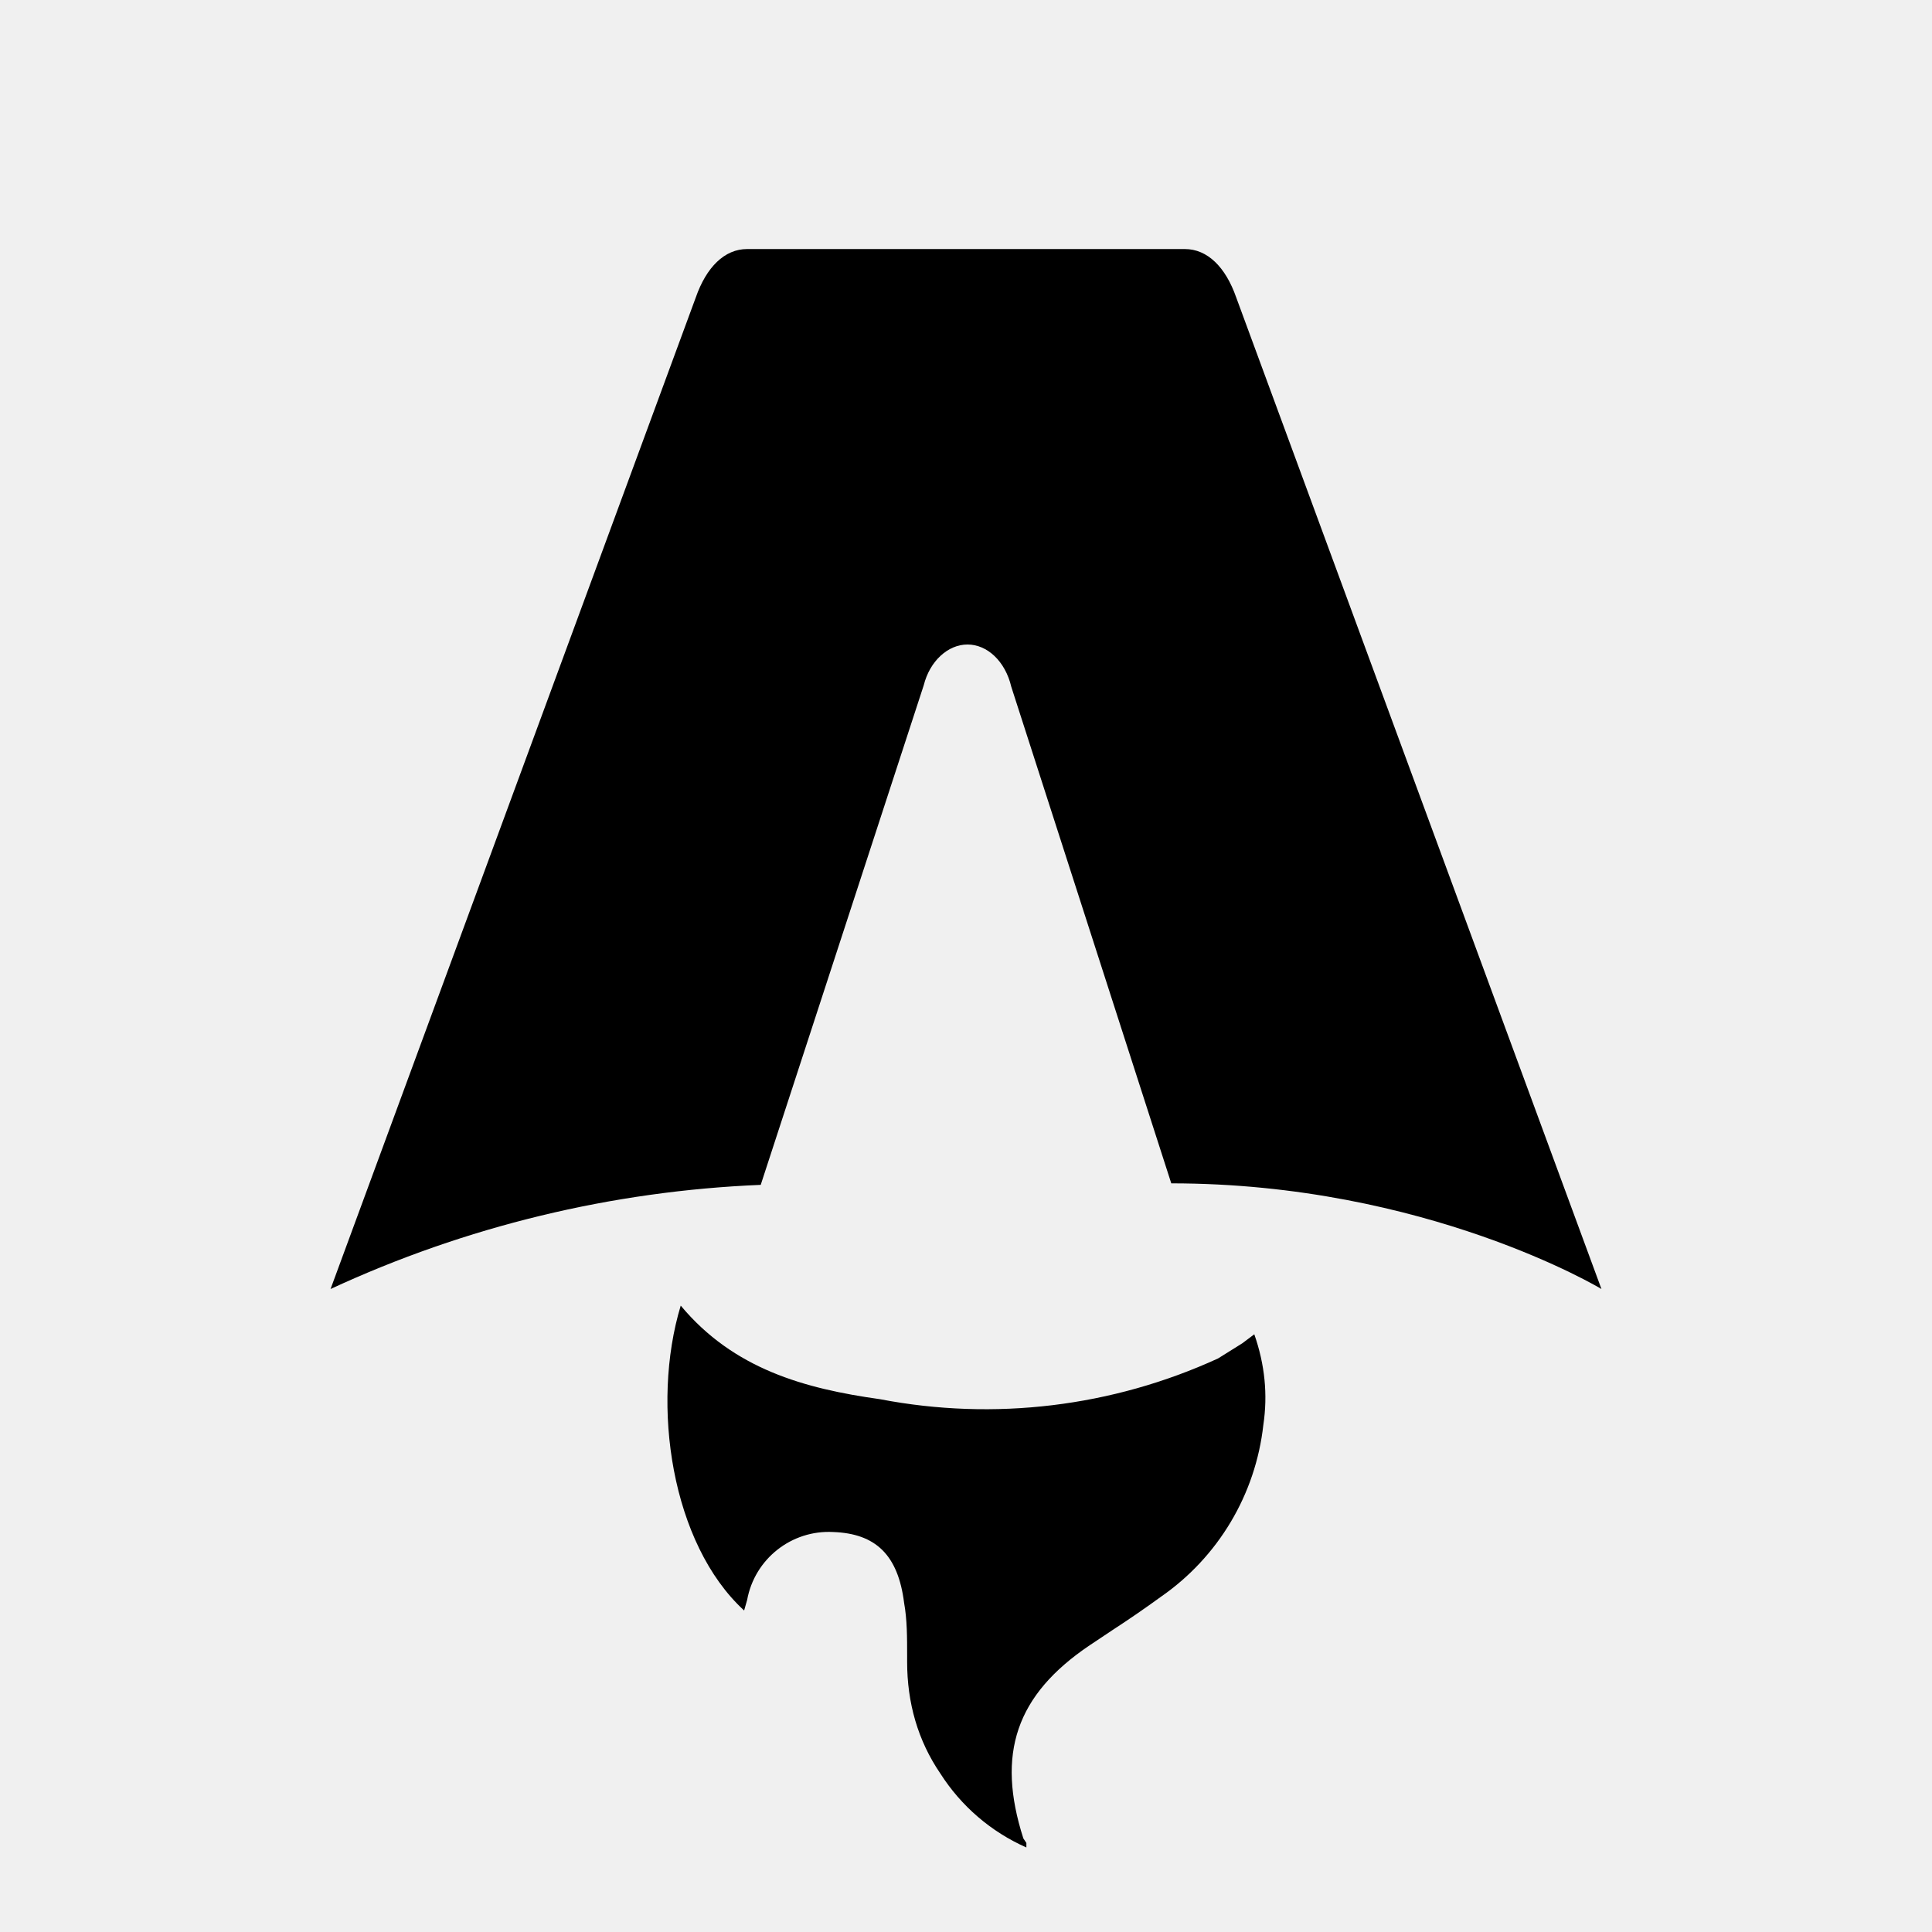
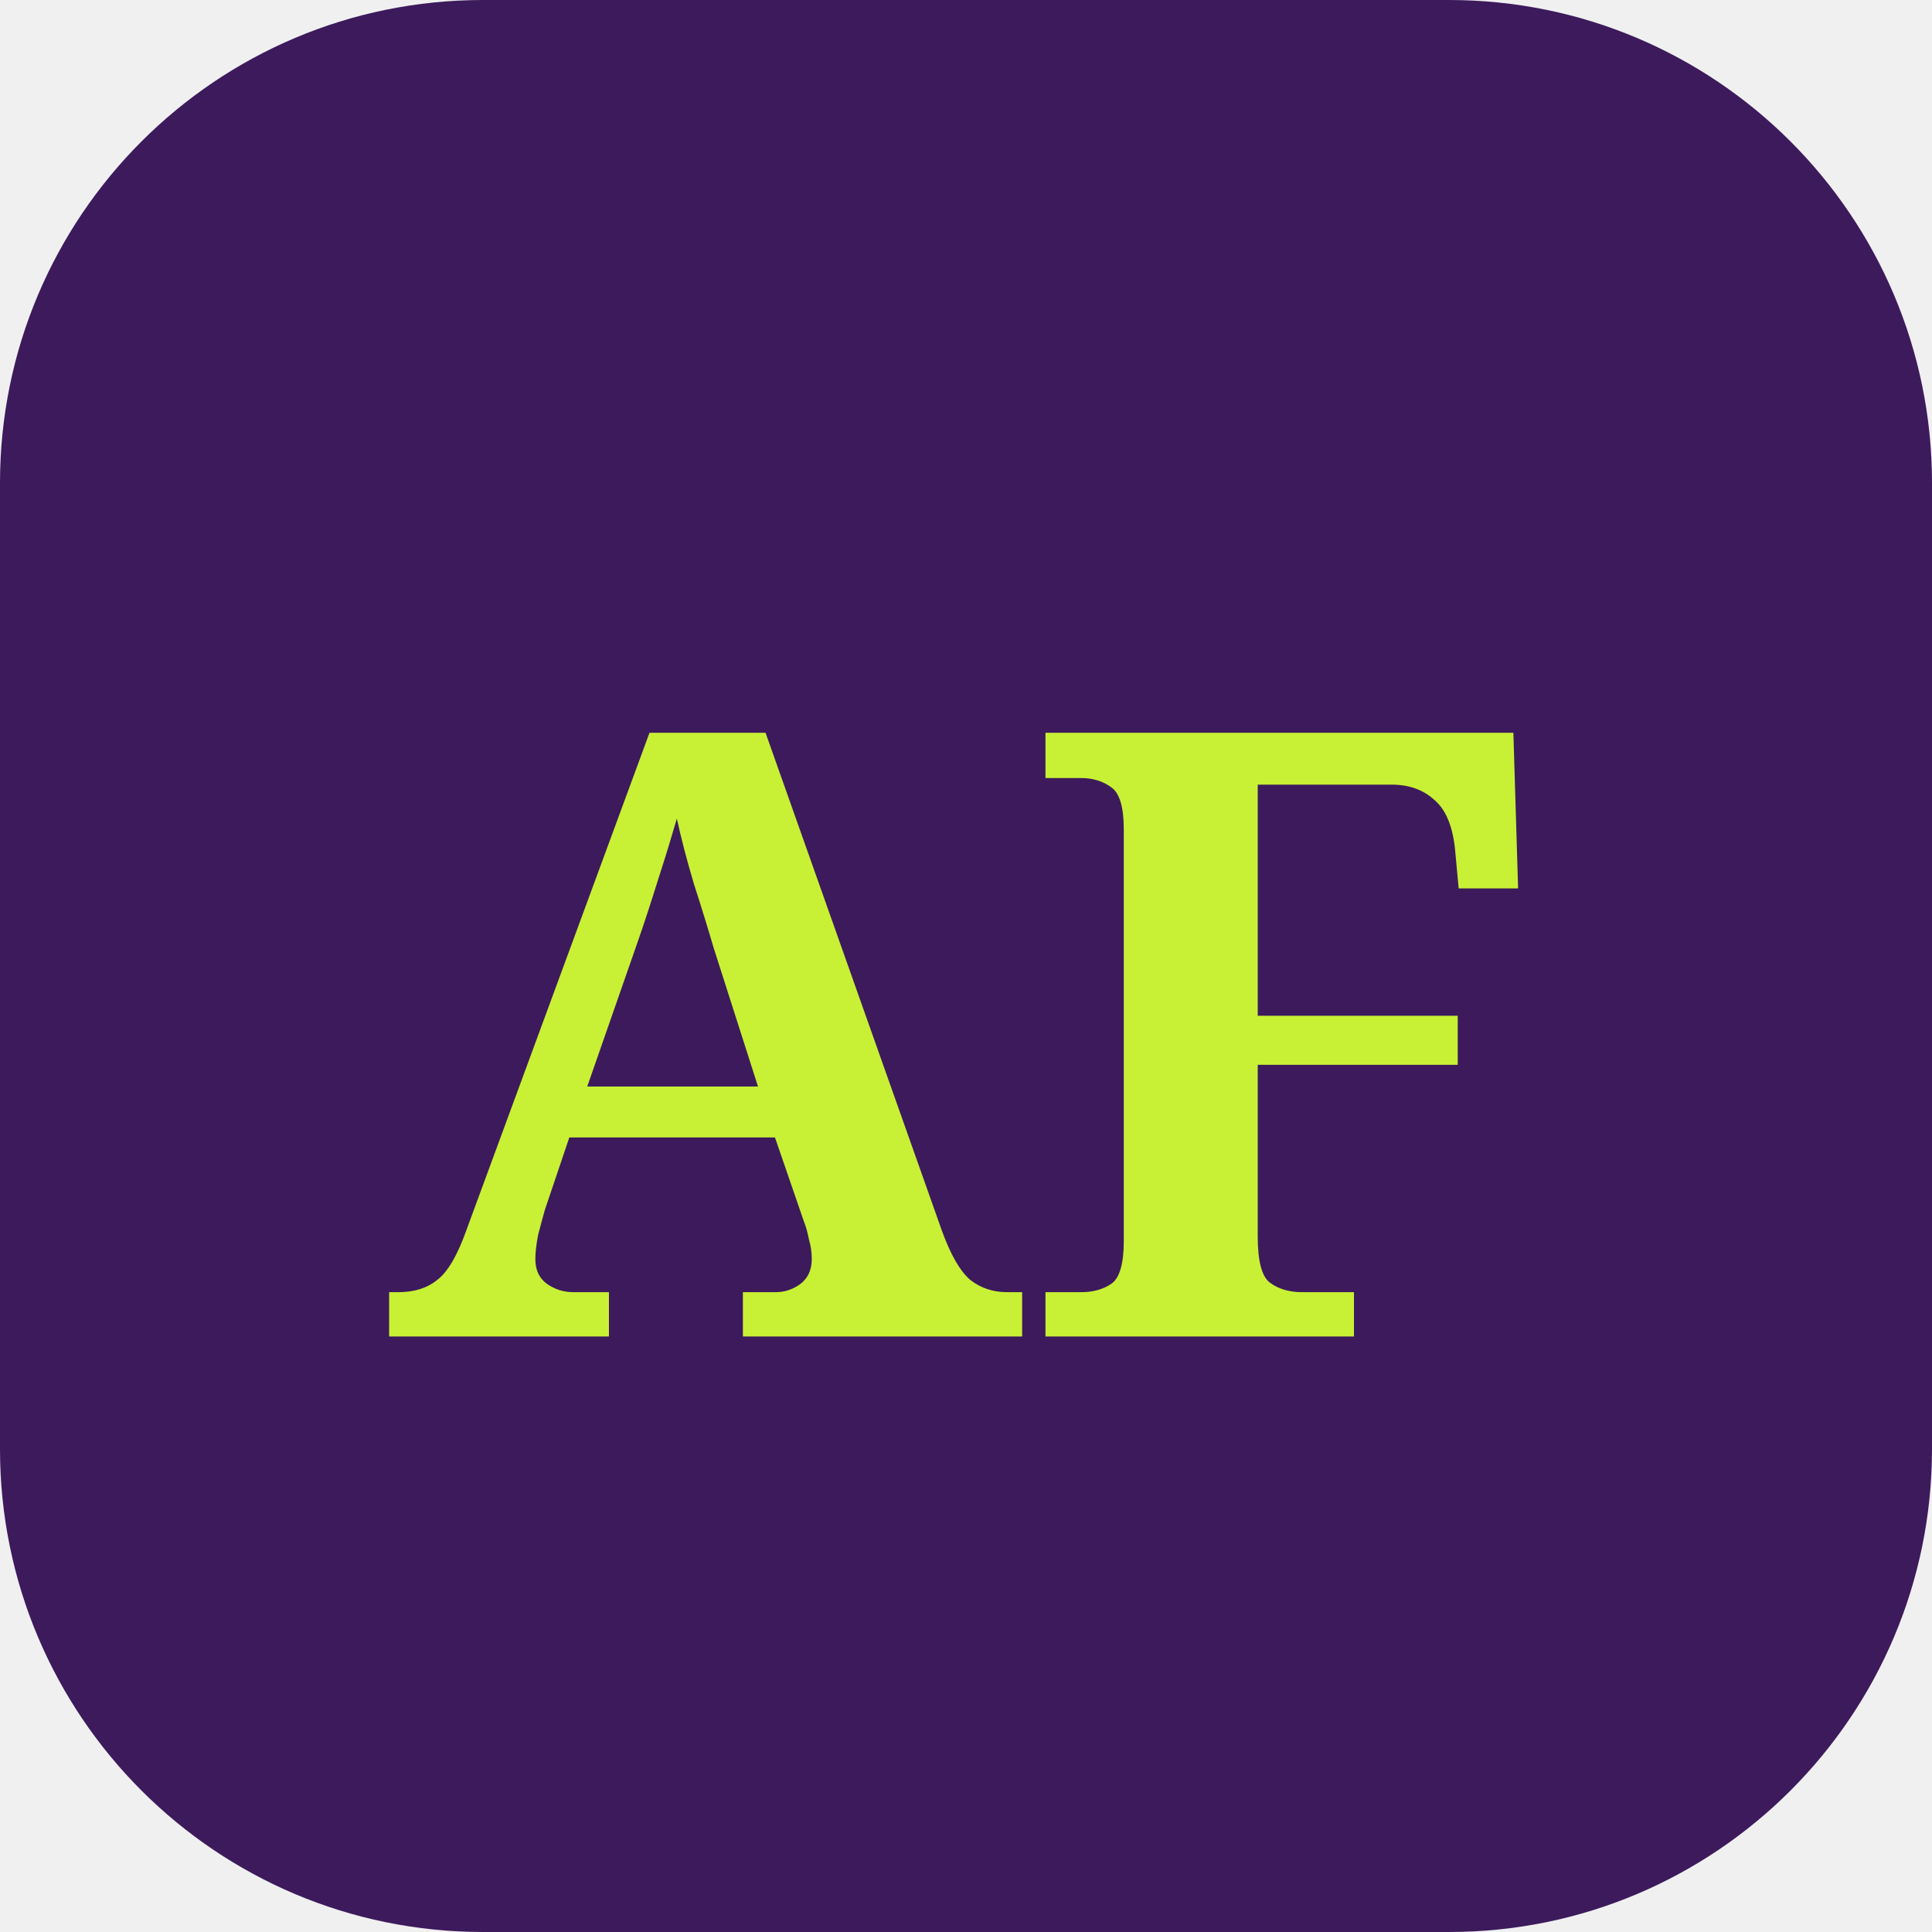
- <svg xmlns="http://www.w3.org/2000/svg" fill="none" viewBox="0 0 128 128">
-   <path d="M50.4 78.5a75.1 75.1 0 0 0-28.5 6.9l24.2-65.7c.7-2 1.9-3.2 3.4-3.2h29c1.5 0 2.7 1.2 3.4 3.2l24.2 65.7s-11.6-7-28.5-7L67 45.5c-.4-1.7-1.6-2.8-2.9-2.8-1.3 0-2.5 1.1-2.9 2.7L50.4 78.5Zm-1.1 28.2Zm-4.2-20.2c-2 6.6-.6 15.8 4.2 20.2a17.5 17.5 0 0 1 .2-.7 5.5 5.5 0 0 1 5.7-4.5c2.8.1 4.3 1.5 4.7 4.7.2 1.1.2 2.3.2 3.5v.4c0 2.7.7 5.2 2.2 7.4a13 13 0 0 0 5.7 4.9v-.3l-.2-.3c-1.8-5.6-.5-9.5 4.4-12.8l1.5-1a73 73 0 0 0 3.2-2.2 16 16 0 0 0 6.8-11.4c.3-2 .1-4-.6-6l-.8.6-1.6 1a37 37 0 0 1-22.4 2.7c-5-.7-9.7-2-13.2-6.2Z" />
-   <style>
-         path { fill: #000; }
-         @media (prefers-color-scheme: dark) {
-             path { fill: #FFF; }
-         }
-     </style>
+ <svg xmlns="http://www.w3.org/2000/svg" viewBox="0 0 32 32">
+   <rect width="32" height="32" rx="8" fill="#3D1A5C" />
+   <text x="50%" y="54%" dominant-baseline="middle" text-anchor="middle" font-family="Georgia, serif" font-weight="900" font-size="14" fill="#C8F135">AF</text>
</svg>
